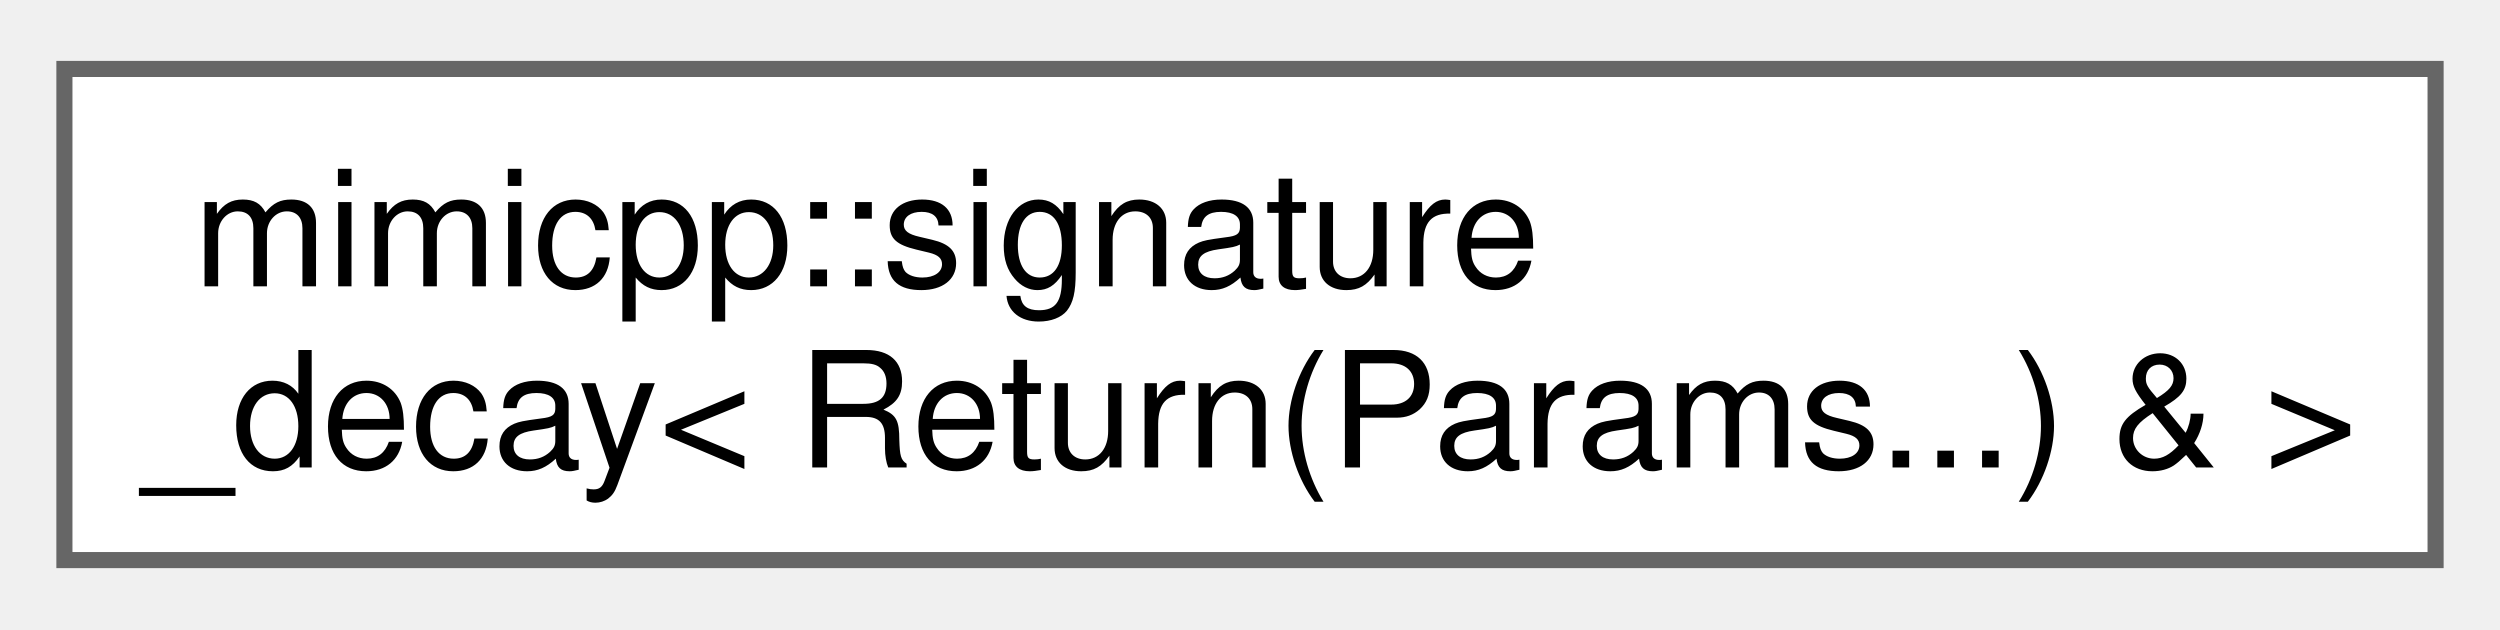
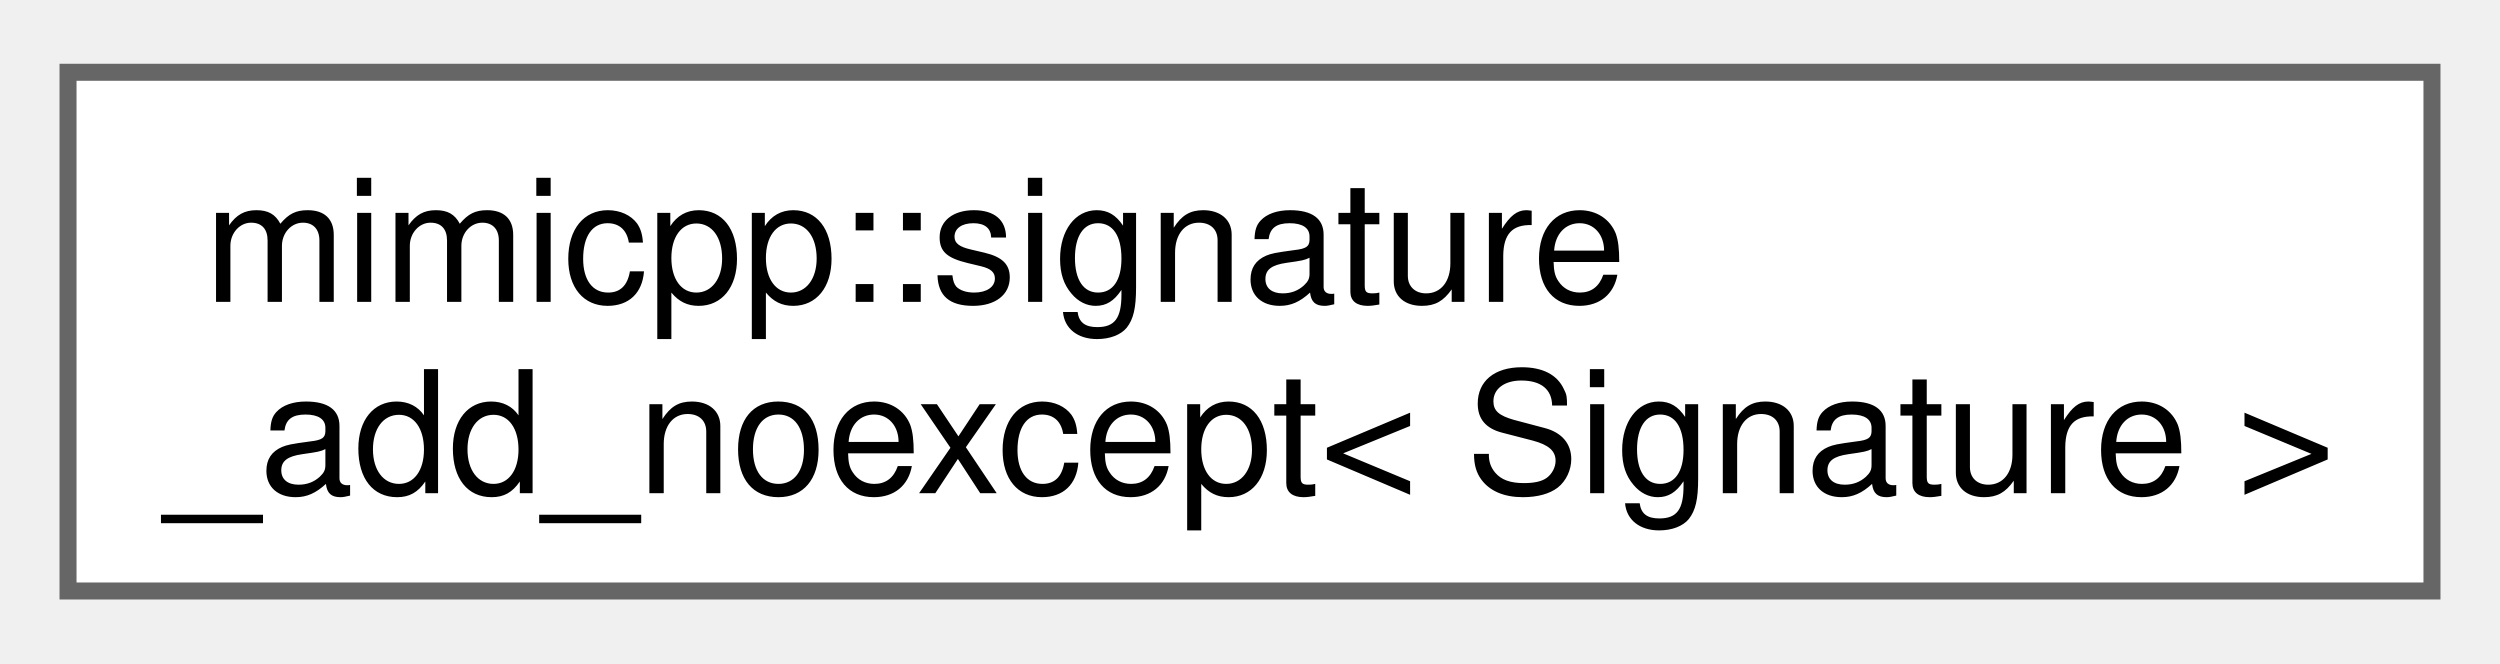
- <svg xmlns="http://www.w3.org/2000/svg" xmlns:xlink="http://www.w3.org/1999/xlink" width="155pt" height="39pt" viewBox="0.00 0.00 155.25 38.50">
+ <svg xmlns="http://www.w3.org/2000/svg" xmlns:xlink="http://www.w3.org/1999/xlink" width="147pt" height="39pt" viewBox="0.00 0.00 147.00 38.50">
  <g id="graph0" class="graph" transform="scale(1 1) rotate(0) translate(4 34.5)">
    <g id="Node000000" class="node">
      <g id="a_Node000000">
-         <a xlink:href="dd/dd3/structmimicpp_1_1signature__decay_3_01_return_07_params_8_8_8_08_01_6_01_4.html" target="_top" xlink:title=" ">
-           <polygon fill="white" stroke="#666666" points="147.25,-30.5 0,-30.5 0,0 147.25,0 147.25,-30.5" />
+         <a xlink:href="dd/db4/structmimicpp_1_1signature__add__noexcept.html" target="_top" xlink:title="Primary template, purposely undefined.">
+           <polygon fill="white" stroke="#666666" points="139,-30.5 0,-30.5 0,0 139,0 139,-30.5" />
          <text text-anchor="start" x="8" y="-17" font-family="Helvetica,sans-Serif" font-size="10.00">mimicpp::signature</text>
-           <text text-anchor="middle" x="73.62" y="-5.75" font-family="Helvetica,sans-Serif" font-size="10.00">_decay&lt; Return(Params...) &amp; &gt;</text>
+           <text text-anchor="middle" x="69.5" y="-5.75" font-family="Helvetica,sans-Serif" font-size="10.00">_add_noexcept&lt; Signature &gt;</text>
        </a>
      </g>
    </g>
  </g>
</svg>
